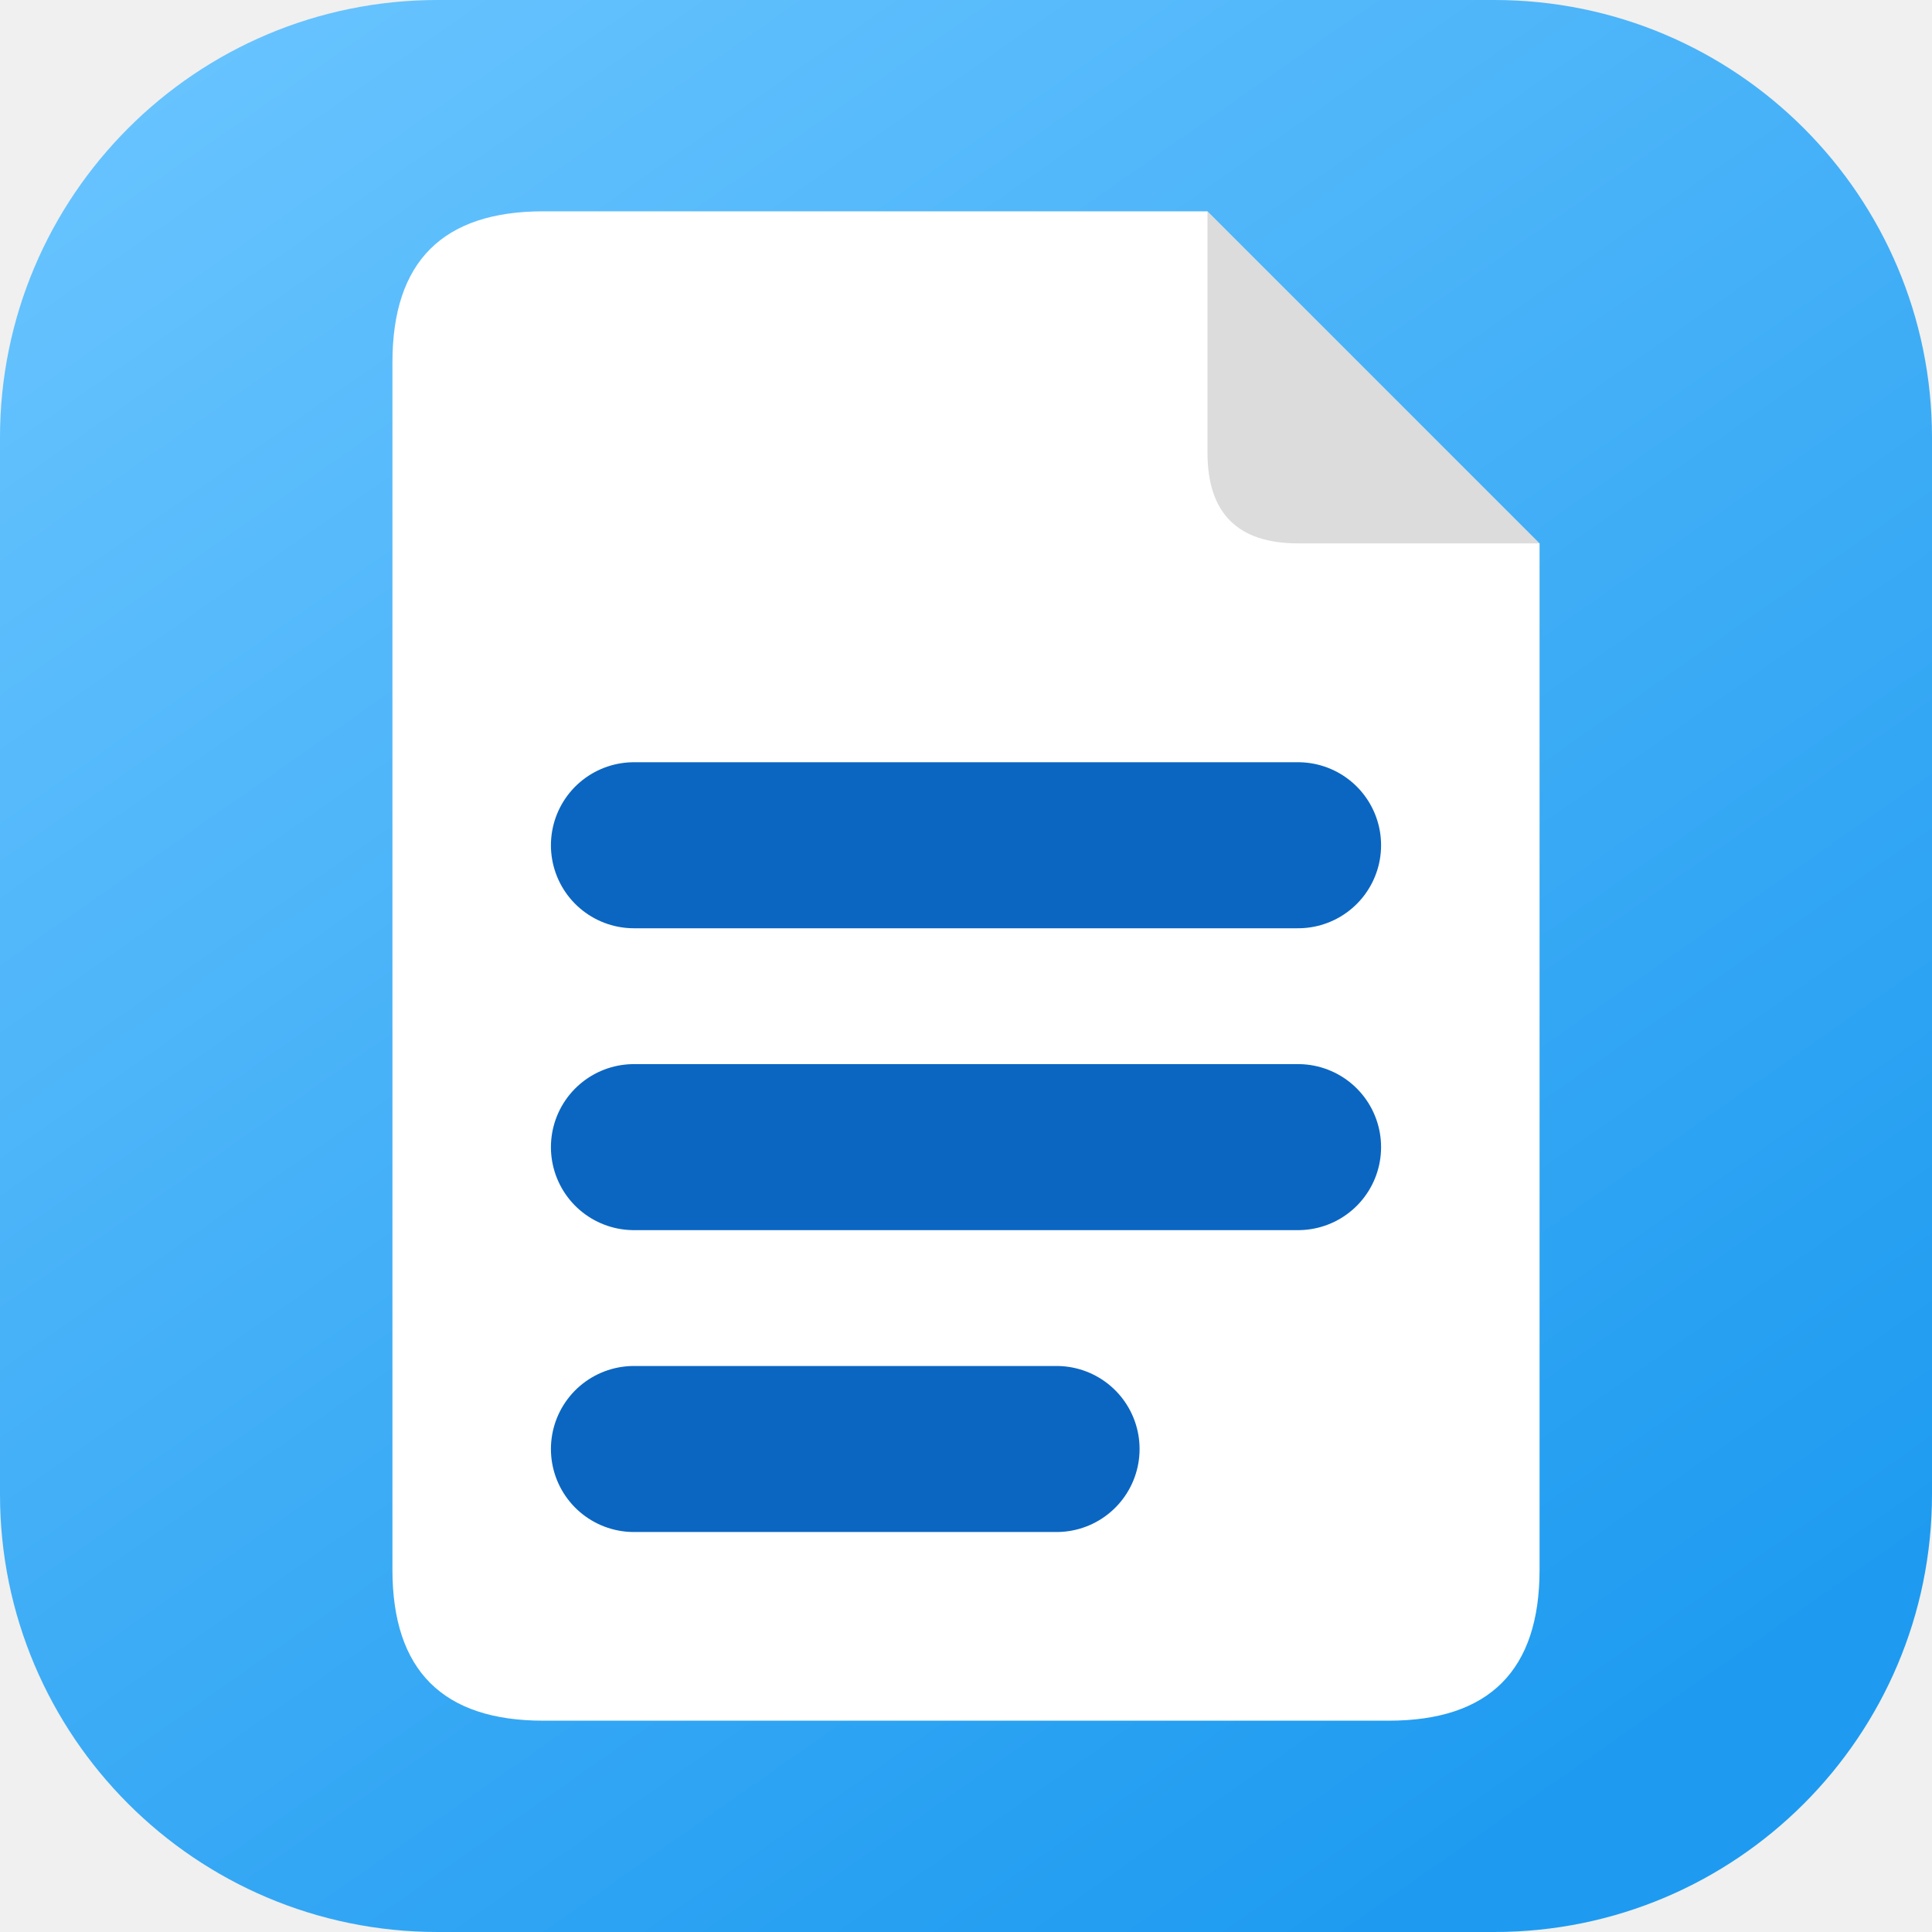
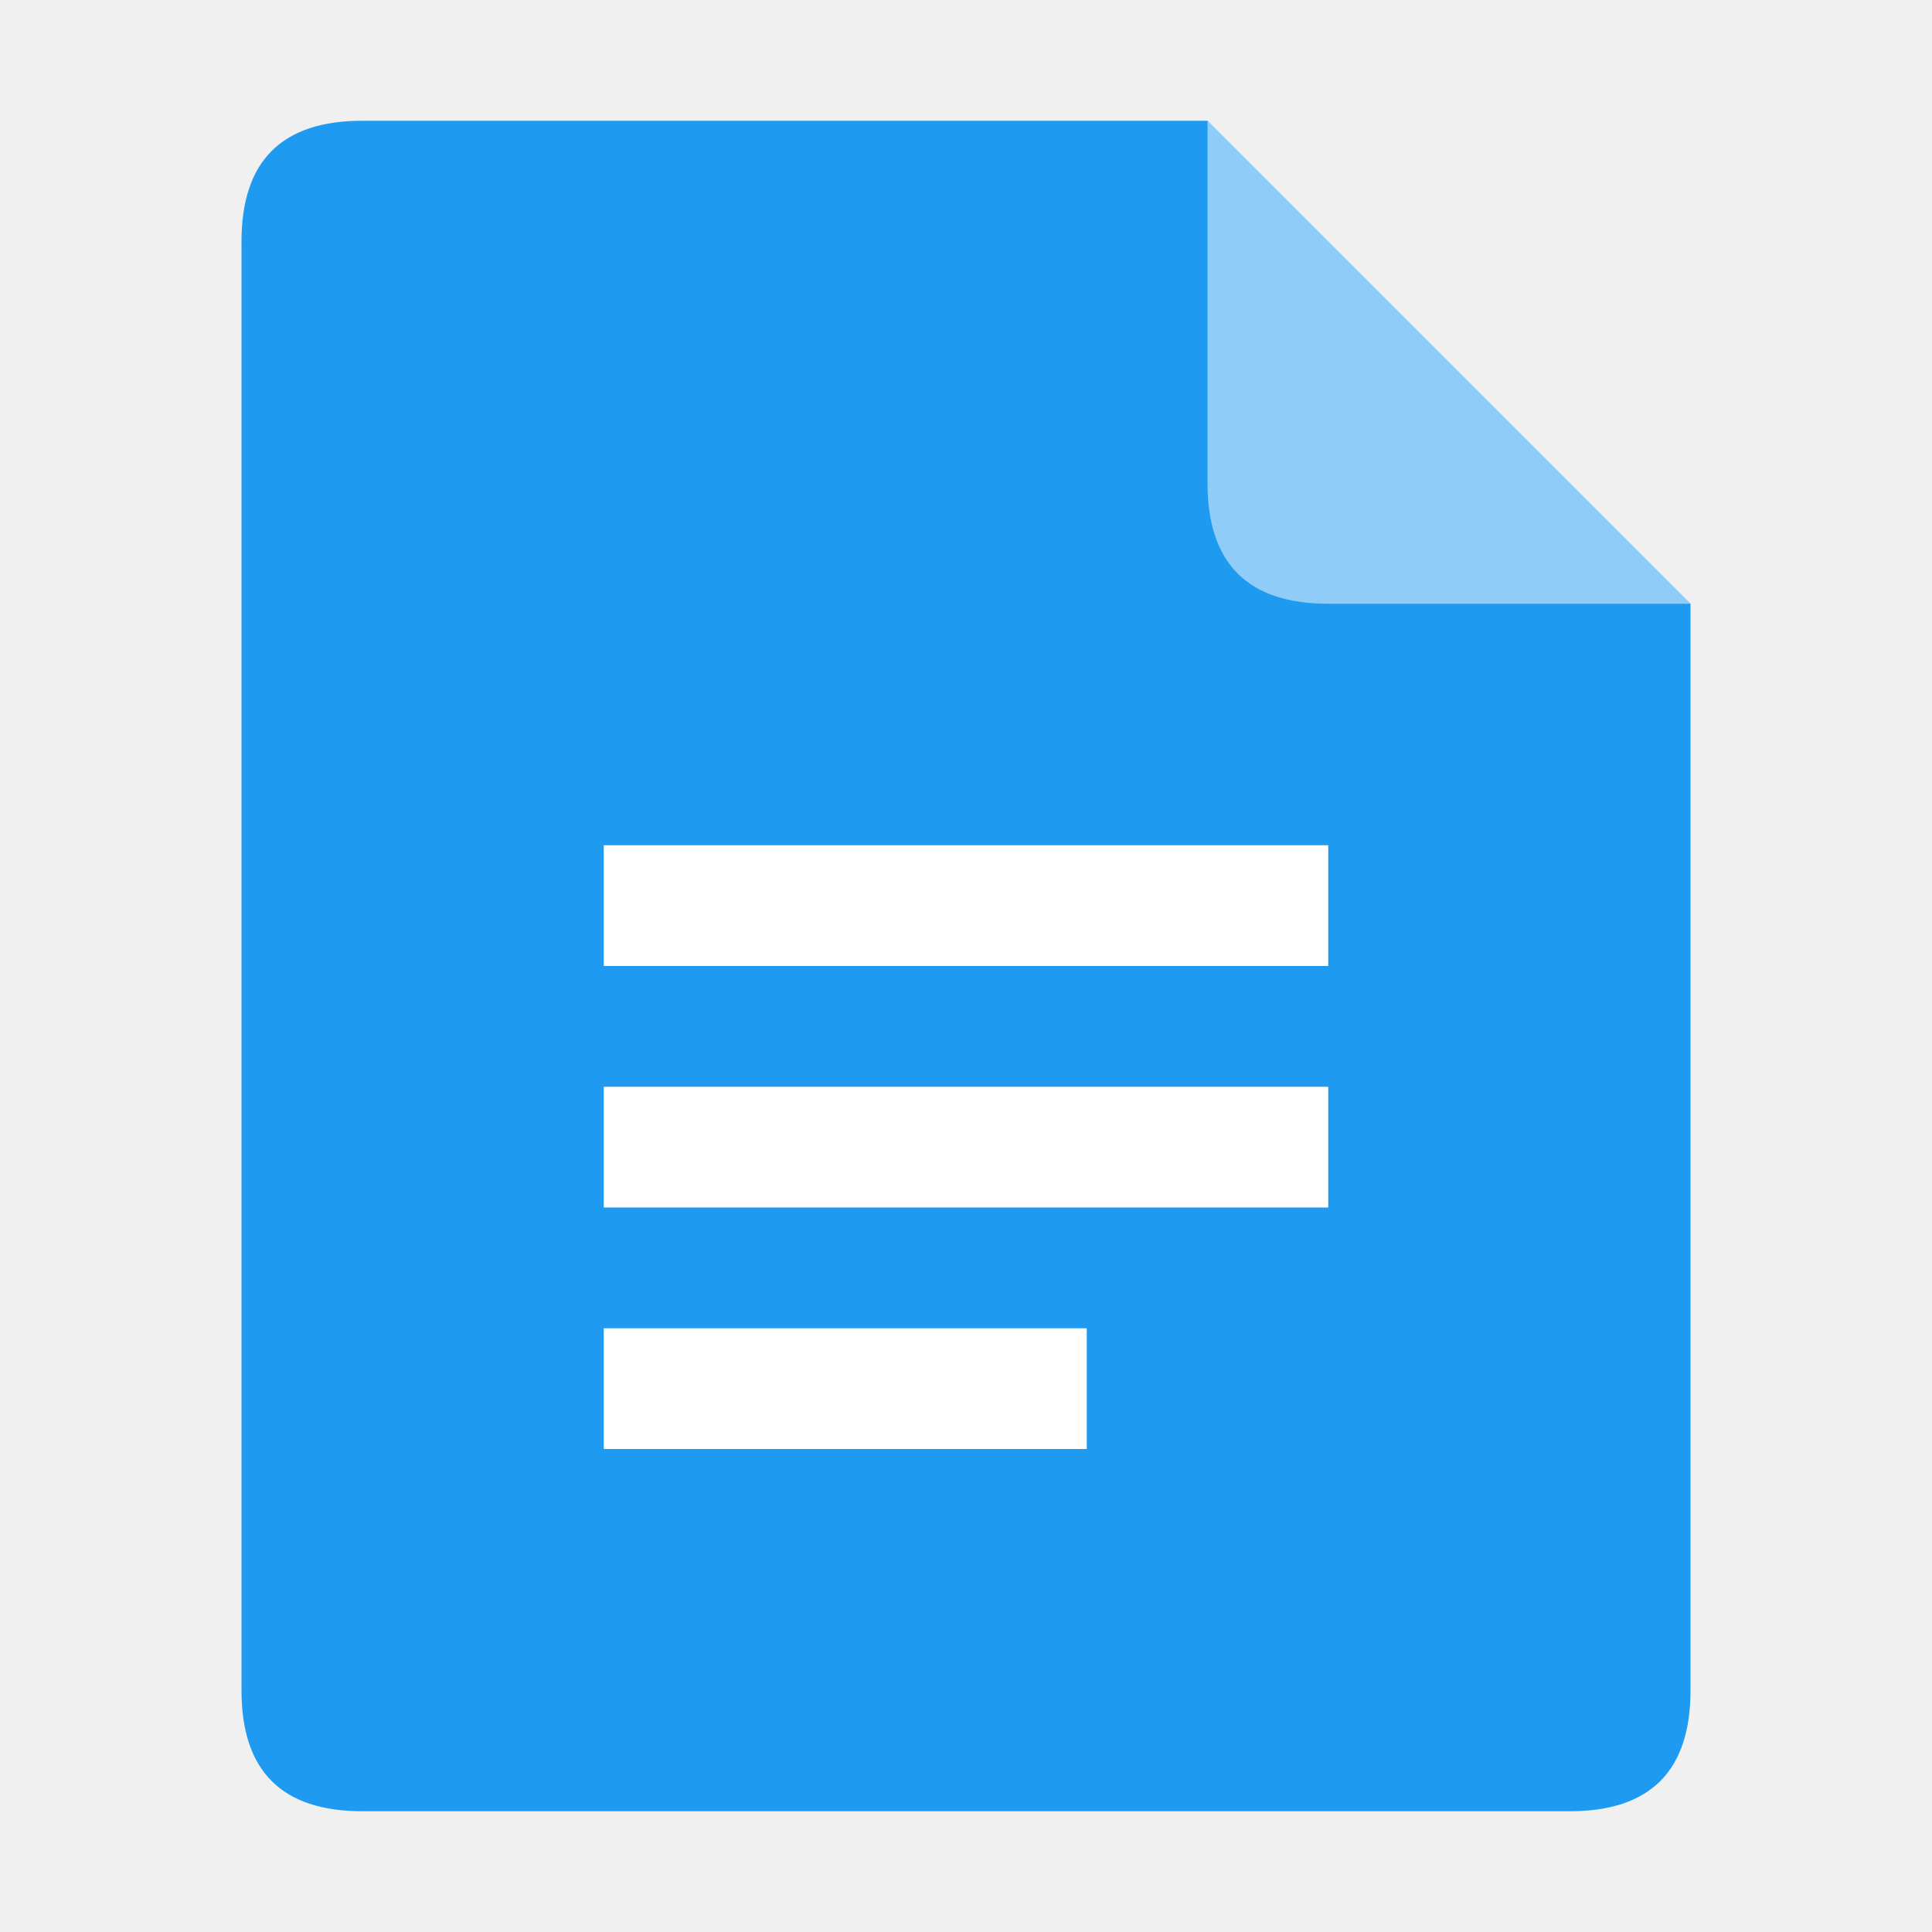
- <svg xmlns="http://www.w3.org/2000/svg" viewBox="0 0 256 256">
-   <defs>
-     <linearGradient id="hue" x1="0" y1="0" x2=".7" y2="1">
-       <stop offset="0" stop-color="#6cc6ff" />
-       <stop offset="1" stop-color="#1e9bf0" />
-     </linearGradient>
-   </defs>
-   <rect width="256" height="256" rx="58" fill="url(#hue)" />
-   <path d="M72 28H160L204 72V208Q204 228 184 228H72Q52 228 52 208V48Q52 28 72 28Z" fill="#fff" />
-   <path d="M160 28V60Q160 72 172 72H204Z" fill="#000" opacity=".14" />
-   <path d="M84 112H172M84 152H172M84 192H140" fill="none" stroke="#0b66c2" stroke-width="22" stroke-linecap="round" stroke-linejoin="round" opacity="1" />
+ <svg xmlns="http://www.w3.org/2000/svg" viewBox="0 0 16 16">
+   <path d="M3 1H10L14 5V14Q14 15 13 15H3Q2 15 2 14V2Q2 1 3 1Z" fill="#1e9bf0" />
+   <path d="M10 1V4Q10 5 11 5H14Z" fill="#fff" fill-opacity=".5" />
+   <rect x="5" y="7" width="6" height="1" fill="#fff" />
+   <rect x="5" y="9" width="6" height="1" fill="#fff" />
+   <rect x="5" y="11" width="4" height="1" fill="#fff" />
</svg>
